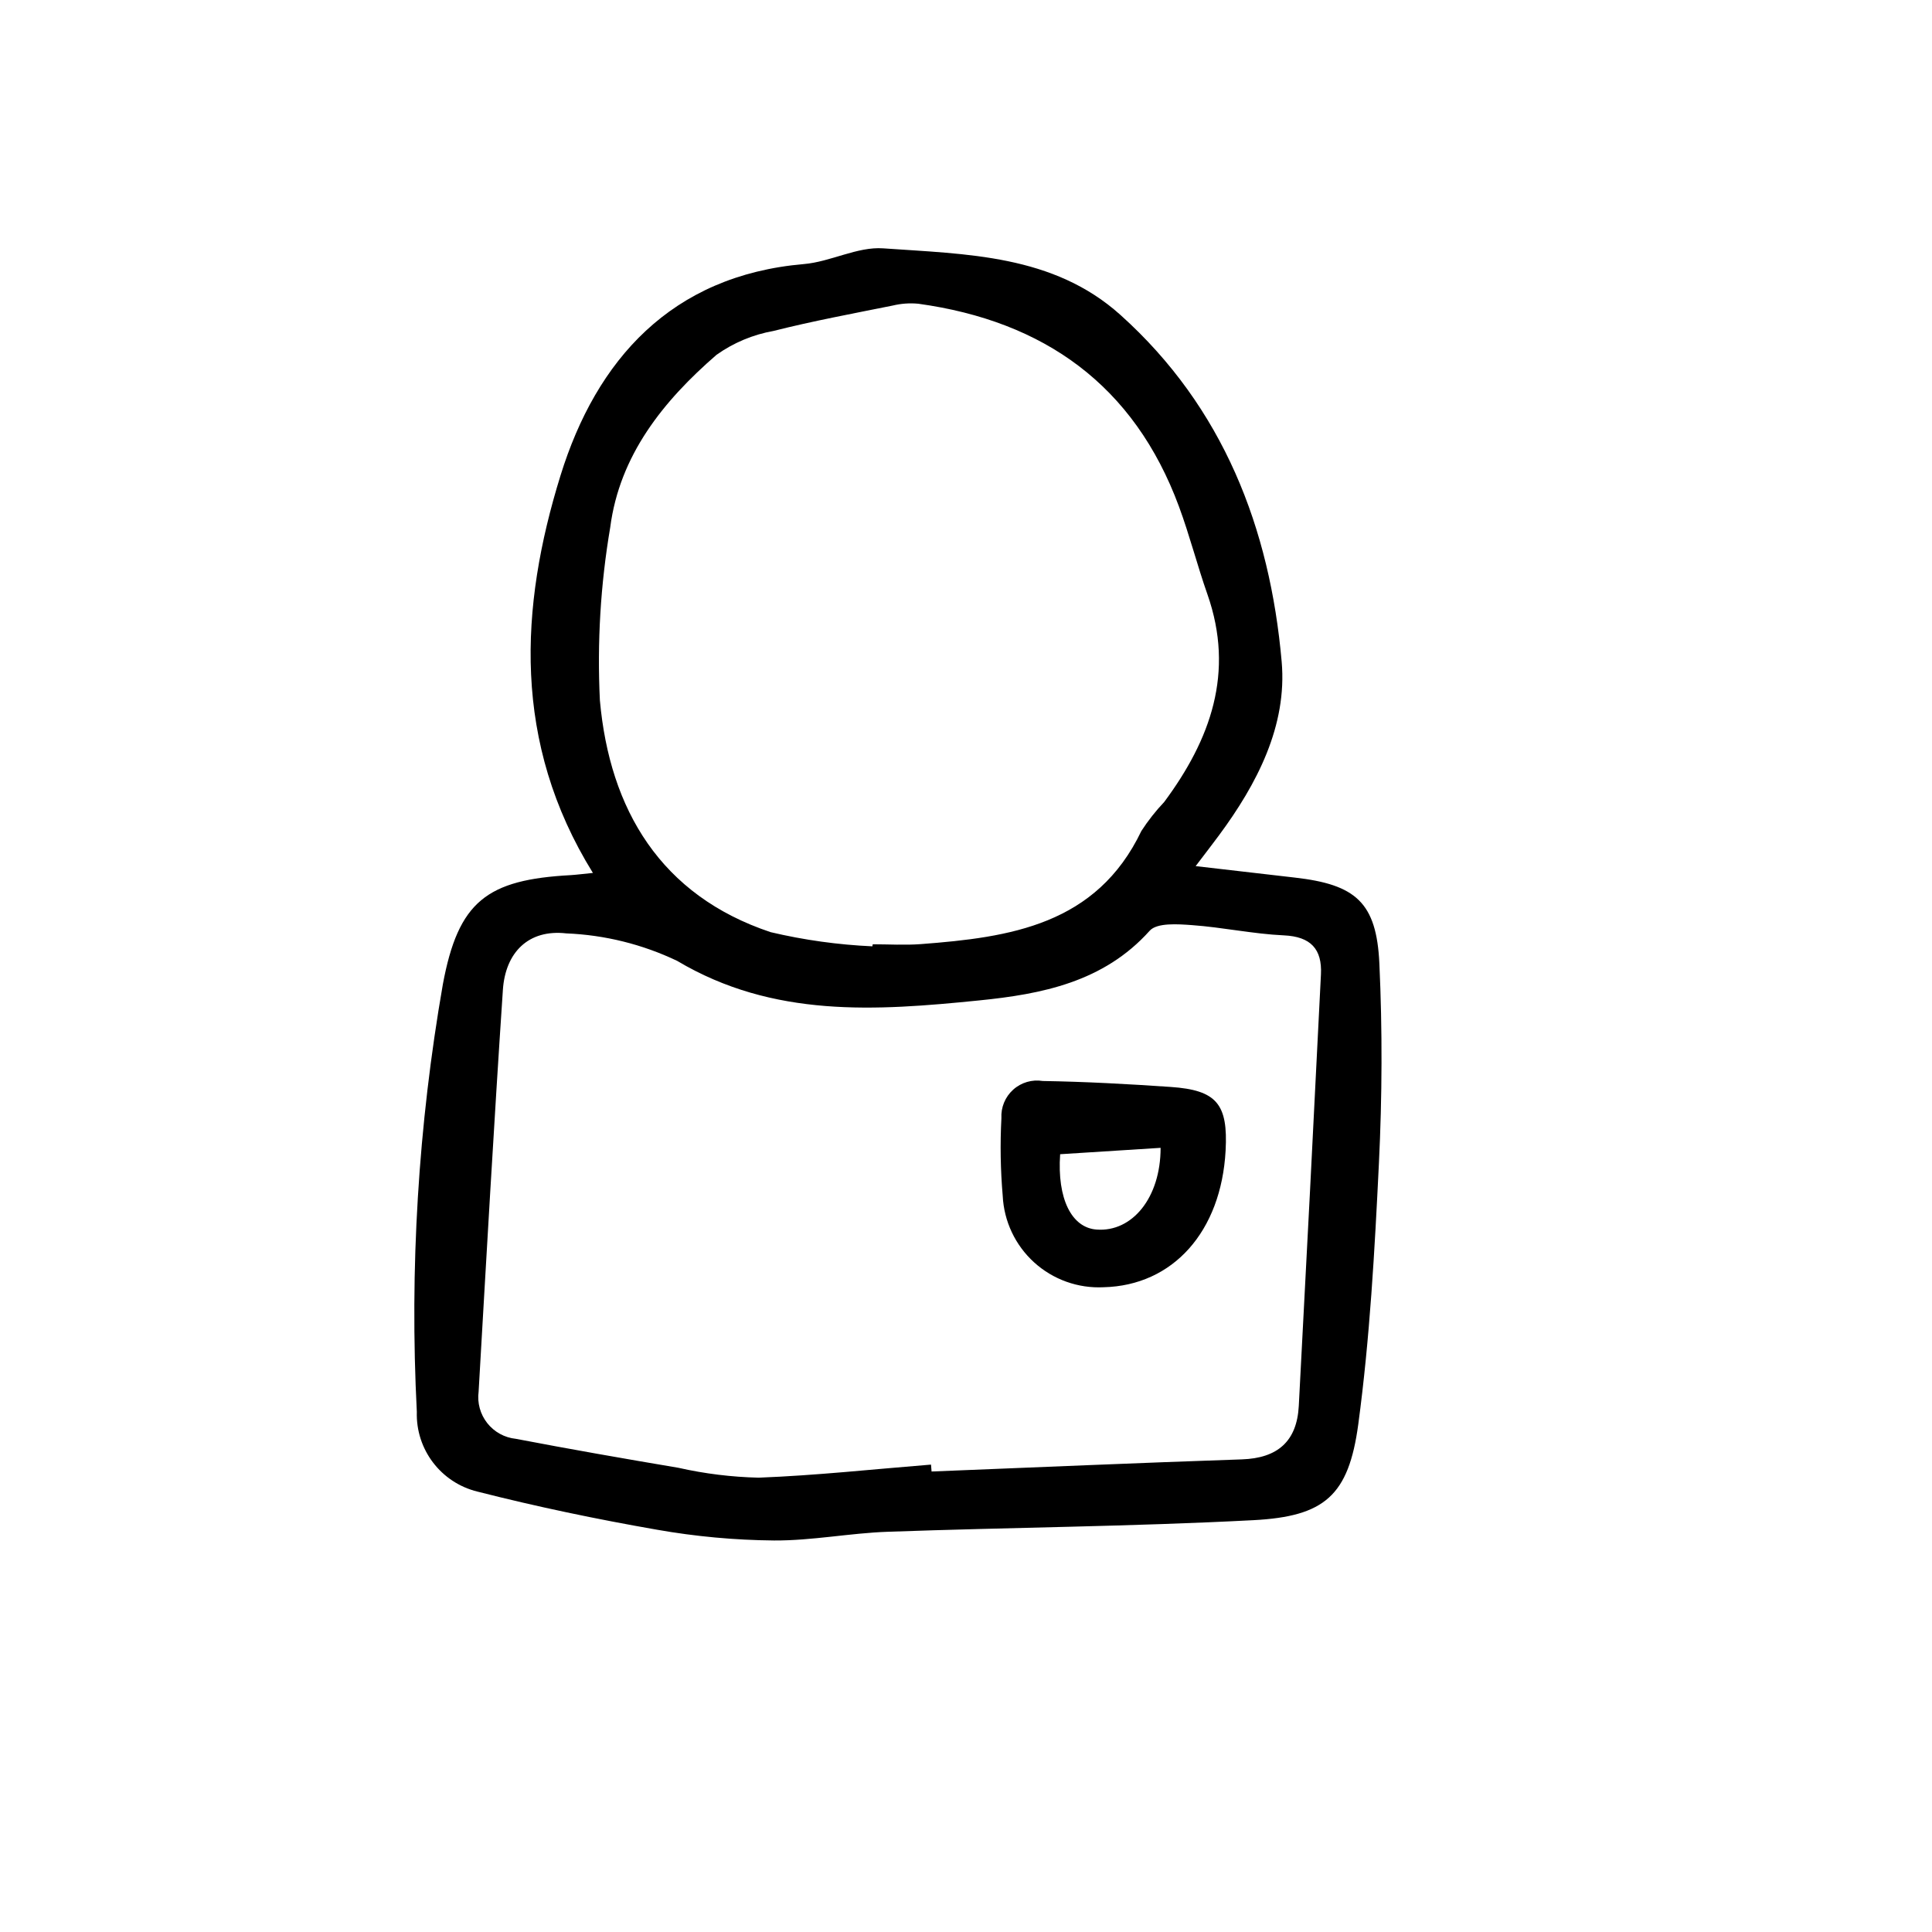
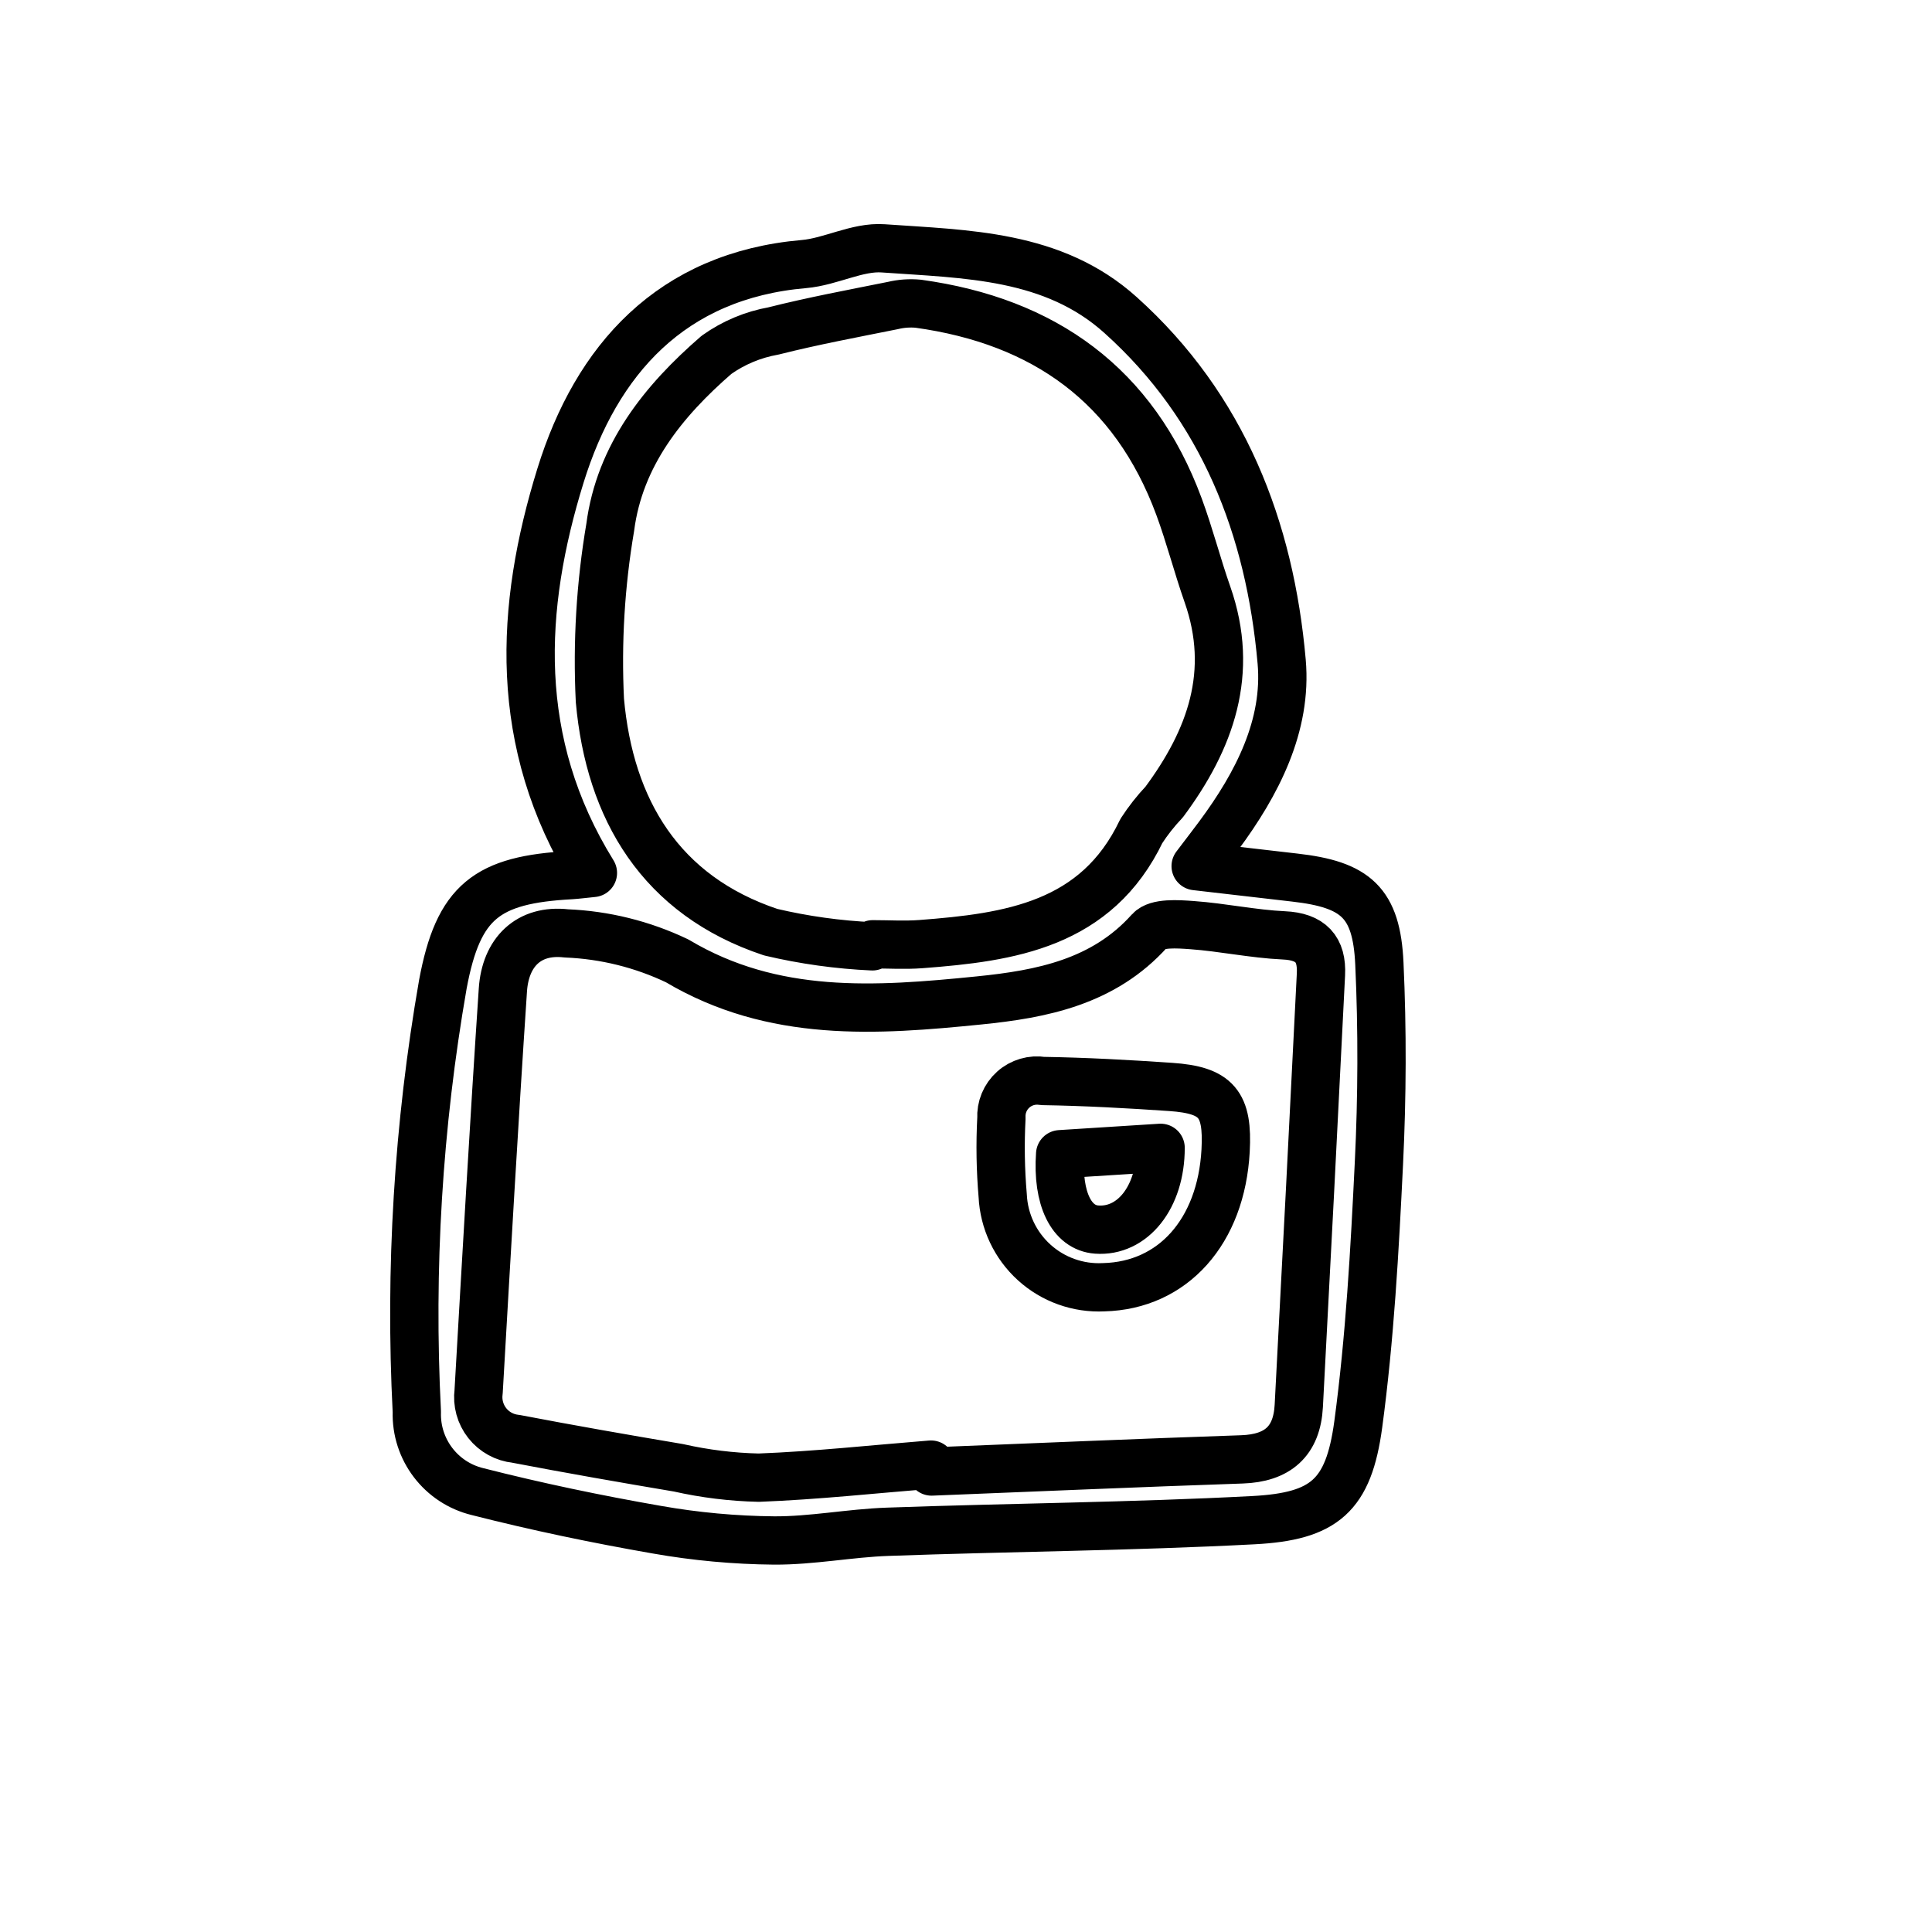
- <svg xmlns="http://www.w3.org/2000/svg" height="100" viewBox="0 0 100 100" width="100">
+ <svg xmlns="http://www.w3.org/2000/svg" height="100" viewBox="0 0 100 100" width="100" fill="none" stroke="#000" stroke-width="2.5" stroke-linejoin="round" stroke-linecap="round">
  <path d="m30.689 45.183c-4.184-6.755-3.789-13.756-1.677-20.571 1.851-5.972 5.724-10.352 12.6-10.944 1.384-.119 2.764-.909 4.1-.814 4.309.307 8.8.311 12.291 3.455 5.314 4.776 7.728 11.031 8.336 17.938.292 3.308-1.27 6.327-3.258 9.008-.329.444-.667.881-1.194 1.575 1.893.219 3.51.409 5.128.593 3.16.359 4.234 1.287 4.381 4.446.159 3.437.144 6.9-.023 10.332-.22 4.518-.467 9.05-1.07 13.527-.5 3.686-1.741 4.763-5.432 4.956-6.3.33-12.616.374-18.923.6-1.964.069-3.923.463-5.883.451a36.813 36.813 0 0 1 -6.063-.558c-3.115-.543-6.22-1.19-9.284-1.971a4.115 4.115 0 0 1 -3.143-4.128 99.231 99.231 0 0 1 1.347-22.13c.8-4.3 2.278-5.417 6.63-5.652.311-.02.611-.061 1.137-.113zm17.5 30.625.029.357c5.354-.213 10.707-.447 16.061-.628 1.848-.062 2.849-.932 2.946-2.767q.593-11.167 1.147-22.337c.065-1.308-.526-1.956-1.922-2.019-1.589-.073-3.164-.416-4.754-.53-.737-.054-1.811-.13-2.189.291-2.385 2.663-5.6 3.282-8.83 3.607-5.33.537-10.646.918-15.628-2.048a14.7 14.7 0 0 0 -5.736-1.422c-1.954-.225-3.155.981-3.284 2.926-.463 6.928-.855 13.861-1.256 20.793a2.167 2.167 0 0 0 1.927 2.442c2.8.536 5.605 1.026 8.416 1.5a21.082 21.082 0 0 0 4.156.511c2.976-.114 5.943-.439 8.913-.676zm-3.035-26.826.018-.106c.83 0 1.664.053 2.489-.009 4.62-.349 9.09-.993 11.416-5.855a10.366 10.366 0 0 1 1.181-1.5c2.4-3.234 3.657-6.7 2.24-10.744-.527-1.5-.922-3.054-1.474-4.547-2.322-6.282-6.982-9.6-13.493-10.5a4.024 4.024 0 0 0 -1.322.094c-2.062.415-4.134.8-6.17 1.314a7.3 7.3 0 0 0 -2.954 1.238c-2.747 2.381-5.015 5.193-5.5 8.93a41.368 41.368 0 0 0 -.535 8.952c.507 5.654 3.145 10.1 8.841 12a28.5 28.5 0 0 0 5.263.733zm18.283 10.575c-.228 4.188-2.724 6.983-6.313 7.07a4.979 4.979 0 0 1 -5.224-4.737 29.031 29.031 0 0 1 -.067-4.014 1.846 1.846 0 0 1 2.141-1.924c2.208.036 4.417.157 6.622.308 2.382.164 2.972.885 2.841 3.297zm-3.364-.145-5.2.33c-.161 2.3.59 3.809 1.89 3.9 1.837.137 3.309-1.642 3.31-4.23z" />
</svg>
